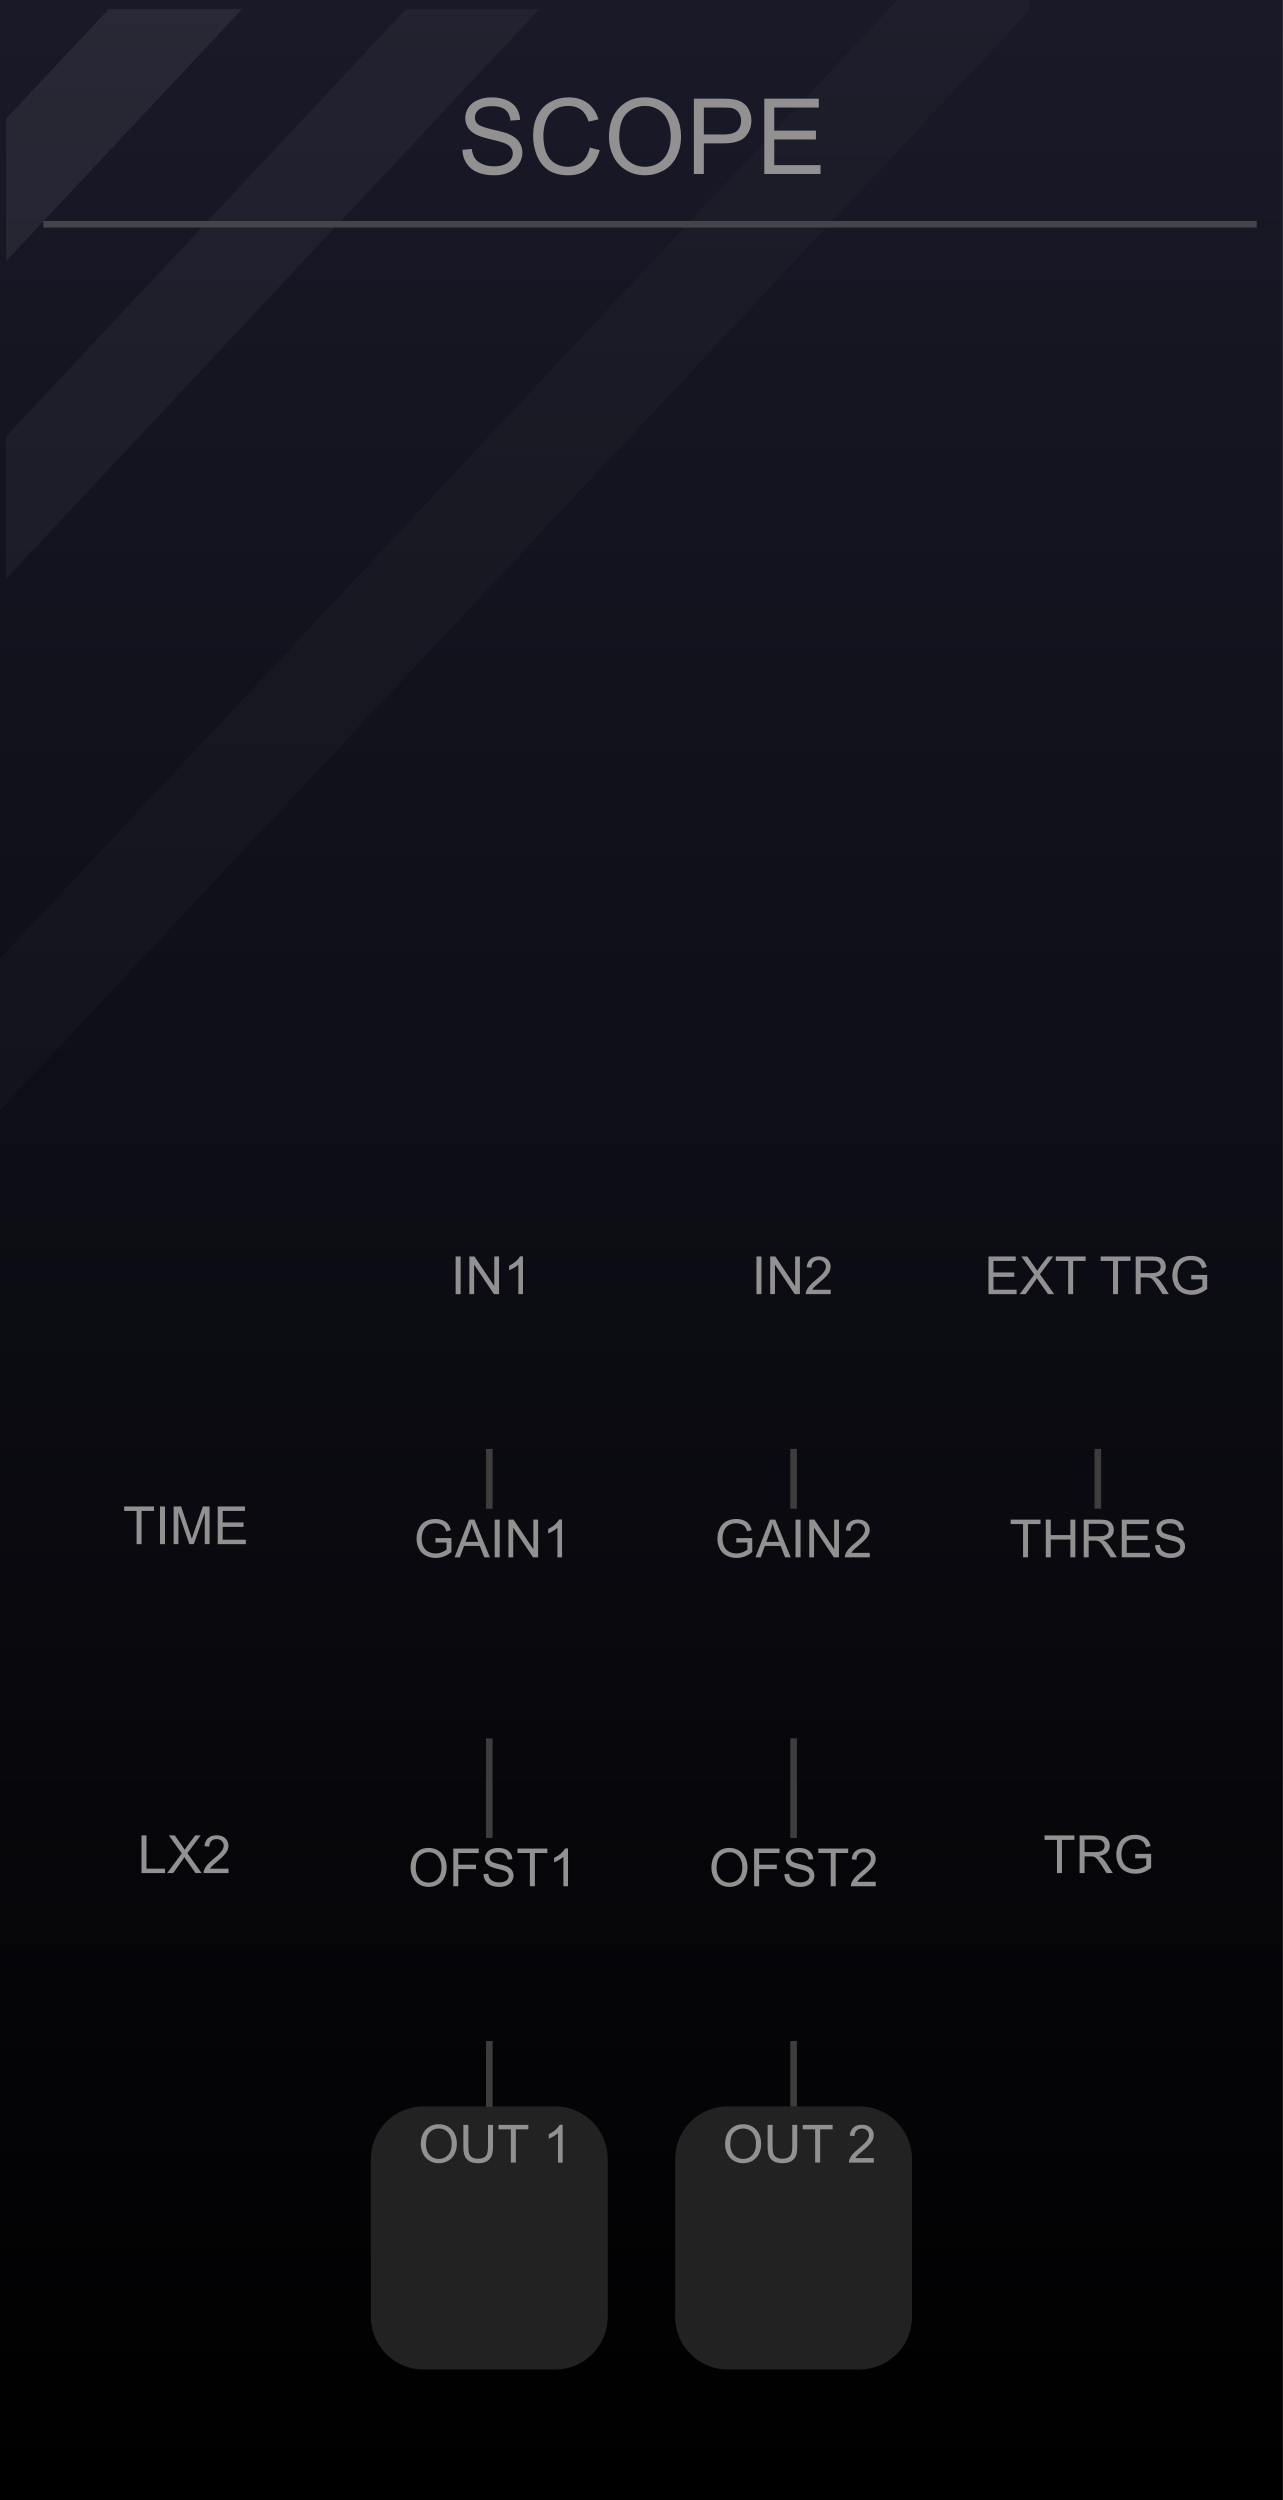
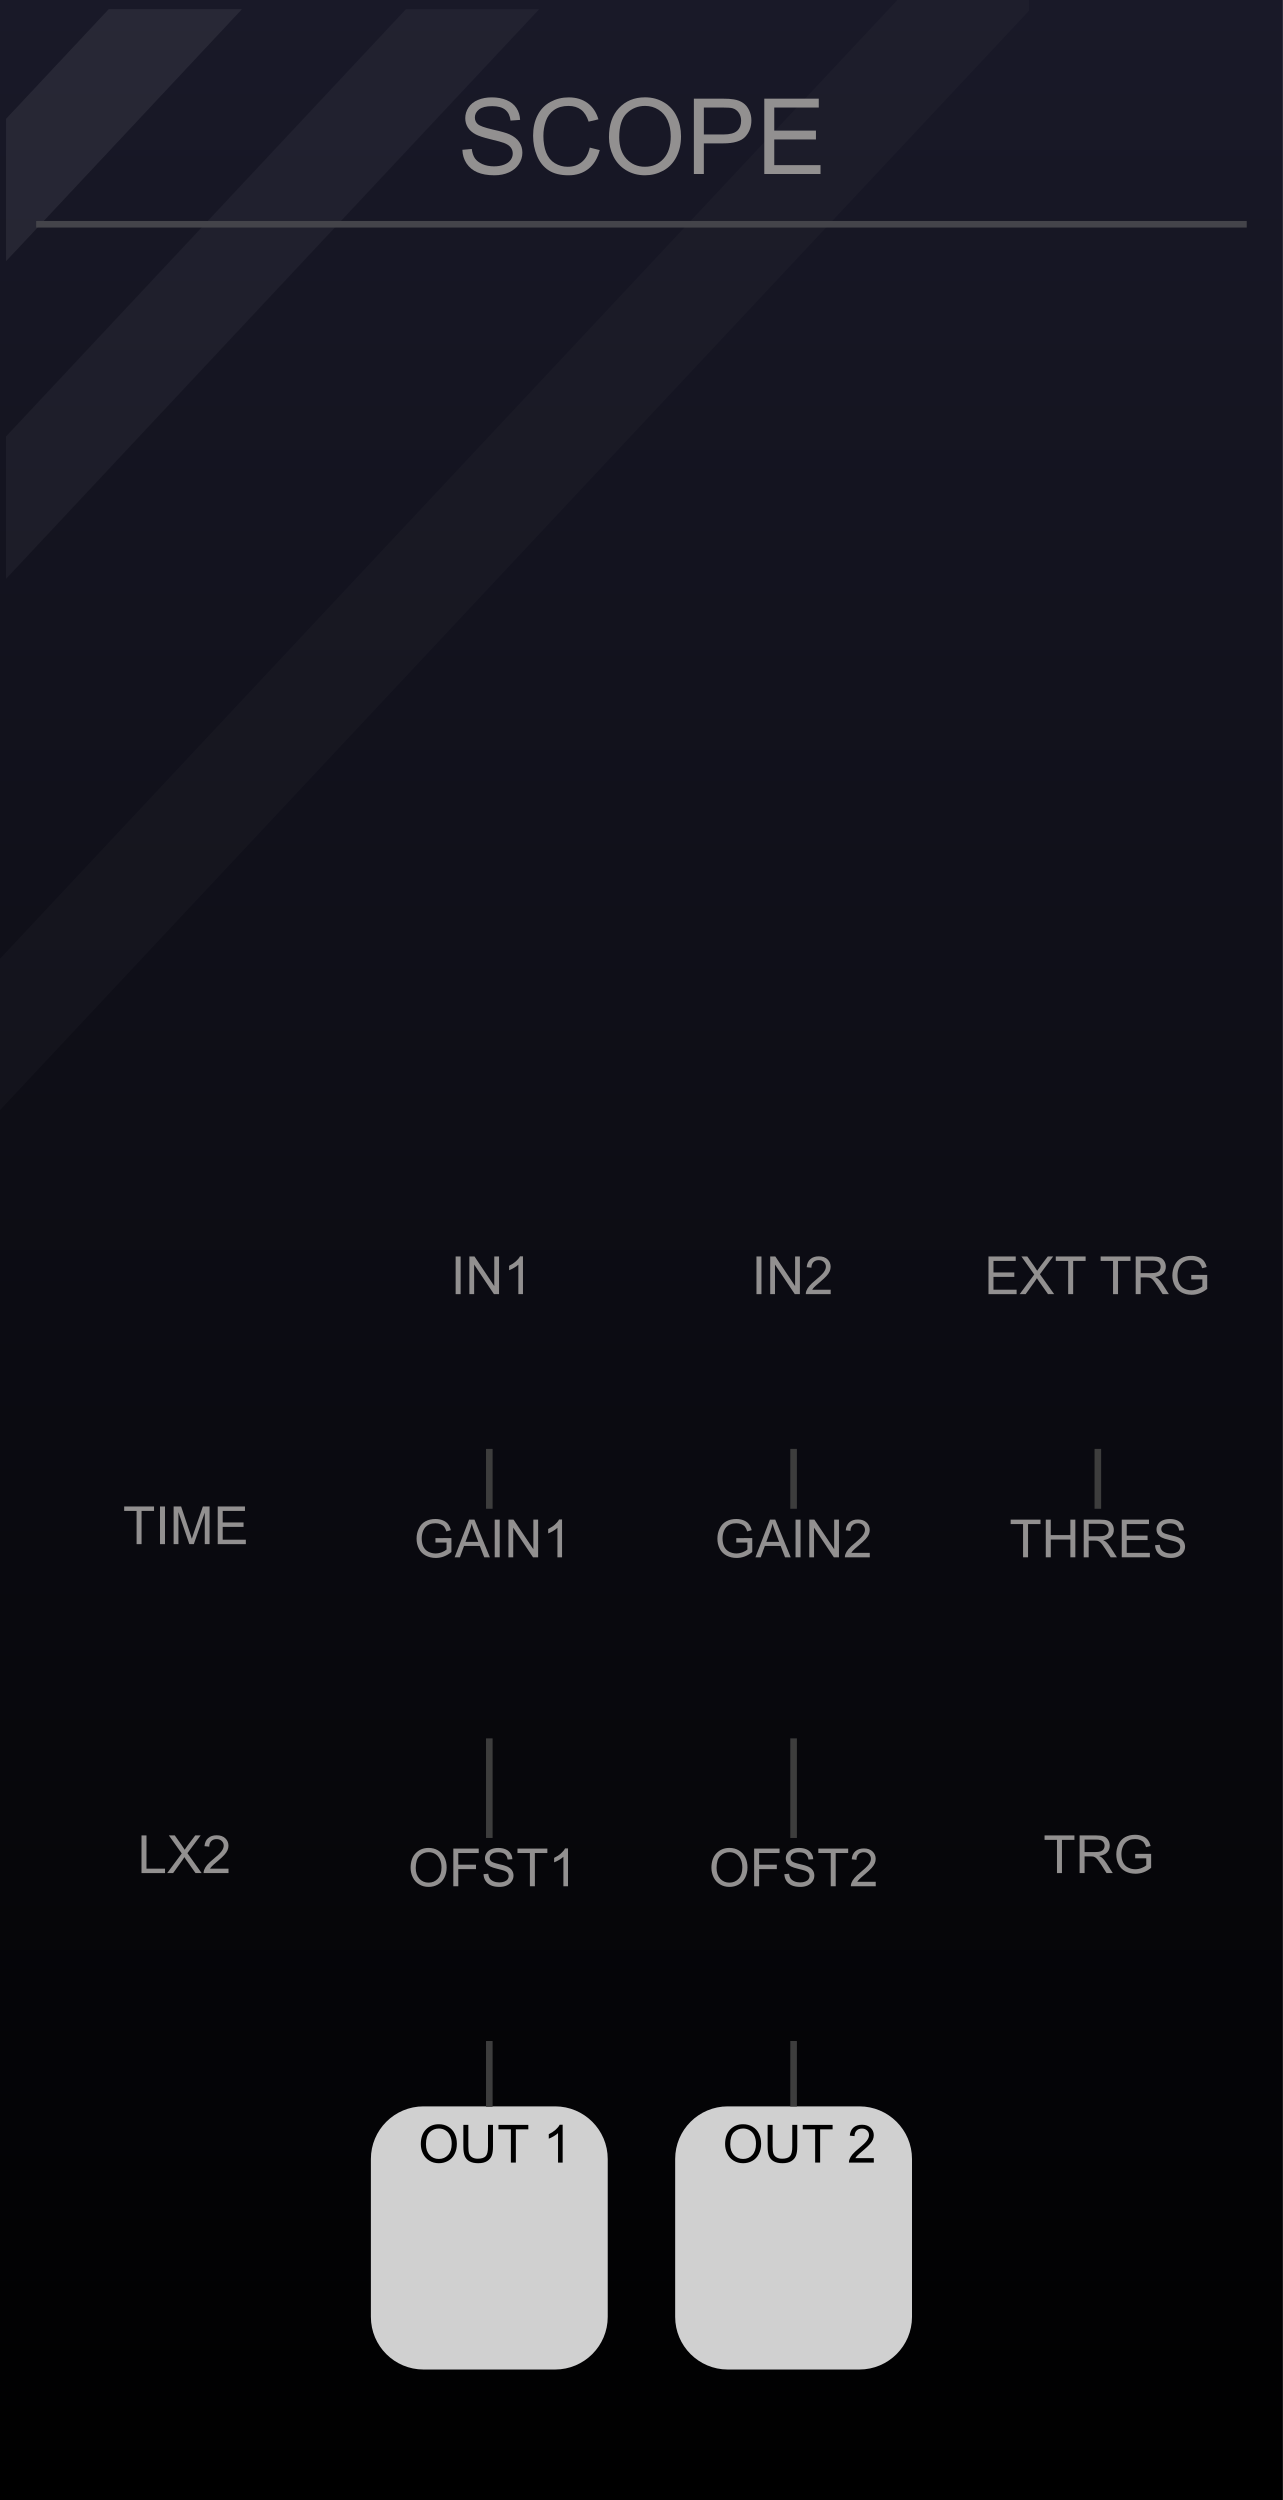
<svg xmlns="http://www.w3.org/2000/svg" xmlns:xlink="http://www.w3.org/1999/xlink" width="195" height="380" viewBox="0 0 195 380" version="1.1" id="svg239">
  <defs id="defs7">
    <linearGradient id="b7084a32-89ea-4051-9fd3-02ae7ae97585" x1="97.5" x2="97.5" y2="380" gradientUnits="userSpaceOnUse">
      <stop offset="0" stop-color="#ebebeb" id="stop2" />
      <stop offset="1" stop-color="#e1e1e1" id="stop4" />
    </linearGradient>
    <linearGradient xlink:href="#linearGradient22215-5" id="linearGradient22217" x1="105" y1="380" x2="105" y2="0" gradientUnits="userSpaceOnUse" />
    <linearGradient id="linearGradient22215-5">
      <stop style="stop-color:#000000;stop-opacity:1" offset="0" id="stop22211" />
      <stop style="stop-color:#191928;stop-opacity:1" offset="1" id="stop22213" />
    </linearGradient>
    <linearGradient xlink:href="#linearGradient22215-5" id="linearGradient33073" gradientUnits="userSpaceOnUse" x1="105" y1="380" x2="105" y2="0" />
    <linearGradient id="SVGID_3_" gradientUnits="userSpaceOnUse" x1="520.135" y1="-5410.4" x2="530.864" y2="-5410.4" gradientTransform="rotate(90,-2442.45,-2960.45)">
      <stop offset="0.011" style="stop-color:#4C4C4C" id="stop45383" />
      <stop offset="0.67" style="stop-color:#3b3b3b;stop-opacity:0" id="stop45385" />
    </linearGradient>
    <linearGradient id="linearGradient46906" gradientUnits="userSpaceOnUse" x1="520.135" y1="-5410.4" x2="530.864" y2="-5410.4" gradientTransform="rotate(90,-2442.45,-2960.45)">
      <stop offset="0.028" style="stop-color:#ff8c8c;stop-opacity:1" id="stop46902" />
      <stop offset="0.825" style="stop-color:#ff1515;stop-opacity:0" id="stop46904" />
    </linearGradient>
    <linearGradient id="SVGID_3_-8" gradientUnits="userSpaceOnUse" x1="520.135" y1="-5410.4" x2="530.864" y2="-5410.4" gradientTransform="rotate(90,-2442.45,-2960.45)">
      <stop offset="0.028" style="stop-color:#ff8c8c;stop-opacity:1" id="stop45383-7" />
      <stop offset="0.67" style="stop-color:#ff1515;stop-opacity:0" id="stop45385-6" />
    </linearGradient>
    <linearGradient id="SVGID_1_" gradientUnits="userSpaceOnUse" x1="519" y1="-5410.4" x2="532" y2="-5410.4" gradientTransform="rotate(90,-2442.45,-2960.45)">
      <stop offset="0.006" style="stop-color:#303030" id="stop45369" />
      <stop offset="1" style="stop-color:#222222" id="stop45371" />
    </linearGradient>
    <linearGradient id="SVGID_2_" gradientUnits="userSpaceOnUse" x1="519.687" y1="-5410.4" x2="531.311" y2="-5410.4" gradientTransform="rotate(90,-2442.45,-2960.45)">
      <stop offset="0.011" style="stop-color:#636363" id="stop45376" />
      <stop offset="1" style="stop-color:#2B2B2B" id="stop45378" />
    </linearGradient>
    <linearGradient id="SVGID_3_-3" gradientUnits="userSpaceOnUse" x1="520.135" y1="-5410.4" x2="530.864" y2="-5410.4" gradientTransform="rotate(90,-2442.45,-2960.45)">
      <stop offset="0.011" style="stop-color:#4C4C4C" id="stop45383-1" />
      <stop offset="1" style="stop-color:#3B3B3B" id="stop45385-69" />
    </linearGradient>
  </defs>
  <g id="b3947816-d40f-41db-852f-d14f402c3ab2" data-name="FND BG" style="fill:url(#linearGradient22217);fill-opacity:1" transform="scale(1.857143,1)">
    <rect width="105" height="380" id="rect9-9" style="fill:url(#linearGradient33073);fill-opacity:1" x="0" y="0" />
  </g>
  <rect style="opacity:0.02;fill:#ffffff;stroke-width:0.638" id="rect18523" width="228.881" height="23.001" x="2.8938084e-07" y="145.736" transform="matrix(0.6833506,-0.7300904,0,1,0,0)" />
  <path id="rect18523-8" style="opacity:0.04;fill:#ffffff;stroke-width:0.528" d="M 61.704,1.401 0.917,66.346 V 87.979 L 81.952,1.401 Z" />
  <path id="rect18523-8-8" style="opacity:0.07;fill:#ffffff;stroke-width:0.528" d="M 16.521,1.401 0.917,18.073 V 39.705 L 36.769,1.401 Z" />
  <g id="b1950596-670b-4466-898f-d443ae332145" data-name="components" style="display:none">
    <circle id="b021da4b-0fe8-4f1e-b32d-9e773df7a5e4" data-name="1x2#LEDButton" cx="25.521" cy="238" r="5" style="fill:#ff0000" />
    <circle id="f46b8a42-c463-489b-805b-fbe2a1576bce" data-name="Trig#LEDButton" cx="169.479" cy="237.76" r="5" style="fill:#ff0000" />
    <circle id="b6107851-233c-454f-b435-4825b228afd5" data-name="In1#PJ301MPort" cx="25.521" cy="334" r="5" style="fill:#00ff00" />
    <circle id="e1c8f715-a579-4785-b3bc-4ce088c7be9e" data-name="Trig#PJ301MPort" cx="169.479" cy="334" r="5" style="fill:#00ff00" />
    <circle id="ed578b6f-7e3c-4b50-85b1-604681a2f39e" data-name="Out2#PJ301MPort" cx="133.501" cy="334" r="5" style="fill:#0000ff" />
    <circle id="b3b89114-537e-4df6-9608-ee818c8b7742" data-name="In2#PJ301MPort" cx="97.508" cy="334" r="5" style="fill:#00ff00" />
    <circle id="a8fe9c8d-13ee-4090-a75f-7c992ddf15f2" data-name="Out1#PJ301MPort" cx="61.514" cy="334" r="5" style="fill:#0000ff" />
    <circle id="bfcd5dca-3188-4901-91c1-93258e888f7e" data-name="Ofst2#RoundBlackKnob" cx="121.496" cy="285.871" r="5" style="fill:#ff0000" />
    <circle id="e88686ae-5b33-4183-b27d-2e9e655e5bc8" data-name="Time#RoundBlackKnob" cx="25.521" cy="285.883" r="5" style="fill:#ff0000" />
    <circle id="b7cebf3e-0520-412a-9c27-5920e30994e0" data-name="Ofst1#RoundBlackKnob" cx="73.516" cy="285.794" r="5" style="fill:#ff0000" />
    <circle id="a60159ac-1f78-454c-bfed-737ee7e4a0fc" data-name="Gain2#RoundBlackKnob" cx="121.496" cy="237.846" r="5" style="fill:#ff0000" />
    <circle id="a66a76d3-ef14-4827-8a1d-ad97abf66302" data-name="Gain1#RoundBlackKnob" cx="73.516" cy="237.846" r="5" style="fill:#ff0000" />
    <circle id="ac97f6fd-53ce-44fc-93d6-5d500818a3cb" data-name="Thers#RoundBlackKnob" cx="169.479" cy="285.871" r="5" style="fill:#ff0000" />
    <rect id="f07b4a9d-18ee-4999-88d5-97c10d878f46" data-name="Screen" x="3.9999999e-005" y="38.5" width="195" height="165" style="fill:#ffff00" />
  </g>
-   <rect style="fill:#44444a;fill-opacity:1;stroke-width:0.096" id="rect8523-8-1-4" width="184.424" height="1" x="6.593" y="33.588" />
+   <rect style="fill:#44444a;fill-opacity:1;stroke-width:0.096" id="rect8523-8-1-4" width="184" height="1" x="5.5" y="33.588" />
  <g aria-label="SCOPE" id="text14110-1-2-3" style="font-size:16px;line-height:1.25;fill:#929090">
    <path d="m 70.281,22.769 1.43,-0.125 q 0.102,0.859 0.469,1.414 0.375,0.547 1.156,0.891 0.781,0.336 1.758,0.336 0.867,0 1.531,-0.258 0.664,-0.258 0.984,-0.703 0.328,-0.453 0.328,-0.984 0,-0.539 -0.312,-0.938 -0.312,-0.406 -1.031,-0.68 -0.461,-0.18 -2.039,-0.555 -1.578,-0.383 -2.211,-0.719 -0.82,-0.43 -1.227,-1.062 -0.398,-0.641 -0.398,-1.43 0,-0.867 0.492,-1.617 0.492,-0.758 1.438,-1.148 0.945,-0.391 2.102,-0.391 1.273,0 2.242,0.414 0.977,0.406 1.5,1.203 0.523,0.797 0.562,1.805 l -1.453,0.109 q -0.117,-1.086 -0.797,-1.641 -0.672,-0.555 -1.992,-0.555 -1.375,0 -2.008,0.508 -0.625,0.5 -0.625,1.211 0,0.617 0.445,1.016 0.438,0.398 2.281,0.82 1.852,0.414 2.539,0.727 1,0.461 1.477,1.172 0.477,0.703 0.477,1.625 0,0.914 -0.523,1.727 -0.523,0.805 -1.508,1.258 -0.977,0.445 -2.203,0.445 -1.555,0 -2.609,-0.453 -1.047,-0.453 -1.648,-1.359 -0.594,-0.914 -0.625,-2.062 z" style="font-family:Arial;-inkscape-font-specification:Arial" id="path59104" />
    <path d="m 89.641,22.433 1.516,0.383 q -0.477,1.867 -1.719,2.852 -1.234,0.977 -3.023,0.977 -1.852,0 -3.016,-0.75 -1.156,-0.758 -1.766,-2.188 -0.602,-1.43 -0.602,-3.07 0,-1.789 0.68,-3.117 0.688,-1.336 1.945,-2.023 1.266,-0.695 2.781,-0.695 1.719,0 2.891,0.875 1.172,0.875 1.633,2.461 l -1.492,0.352 q -0.398,-1.25 -1.156,-1.82 -0.758,-0.57 -1.906,-0.57 -1.32,0 -2.211,0.633 -0.883,0.633 -1.242,1.703 -0.359,1.062 -0.359,2.195 0,1.461 0.422,2.555 0.43,1.086 1.328,1.625 0.898,0.539 1.945,0.539 1.273,0 2.156,-0.734 0.883,-0.734 1.195,-2.18 z" style="font-family:Arial;-inkscape-font-specification:Arial" id="path59106" />
    <path d="m 92.562,20.871 q 0,-2.852 1.531,-4.461 1.531,-1.617 3.953,-1.617 1.586,0 2.859,0.758 1.273,0.758 1.938,2.117 0.672,1.352 0.672,3.07 0,1.742 -0.703,3.117 -0.703,1.375 -1.992,2.086 -1.289,0.703 -2.781,0.703 -1.617,0 -2.891,-0.781 Q 93.875,25.082 93.219,23.73 92.562,22.379 92.562,20.871 Z m 1.562,0.023 q 0,2.07 1.109,3.266 1.117,1.188 2.797,1.188 1.711,0 2.812,-1.203 1.109,-1.203 1.109,-3.414 0,-1.398 -0.477,-2.438 -0.469,-1.047 -1.383,-1.617 -0.906,-0.578 -2.039,-0.578 -1.609,0 -2.773,1.109 -1.156,1.102 -1.156,3.688 z" style="font-family:Arial;-inkscape-font-specification:Arial" id="path59108" />
    <path d="M 105.469,26.449 V 14.996 h 4.32 q 1.141,0 1.742,0.109 0.844,0.141 1.414,0.539 0.57,0.391 0.914,1.102 0.352,0.711 0.352,1.562 0,1.461 -0.93,2.477 -0.93,1.008 -3.359,1.008 h -2.938 v 4.656 z m 1.516,-6.008 h 2.961 q 1.469,0 2.086,-0.547 0.617,-0.547 0.617,-1.539 0,-0.719 -0.367,-1.227 -0.359,-0.516 -0.953,-0.68 -0.383,-0.102 -1.414,-0.102 h -2.93 z" style="font-family:Arial;-inkscape-font-specification:Arial" id="path59110" />
    <path d="M 116.172,26.449 V 14.996 h 8.281 v 1.352 h -6.766 v 3.508 h 6.336 v 1.344 h -6.336 v 3.898 h 7.031 v 1.352 z" style="font-family:Arial;-inkscape-font-specification:Arial" id="path59112" />
  </g>
  <g id="g997" transform="translate(-23.125)">
    <g transform="translate(26.50781)" id="g969">
-       <rect style="fill:#232223;fill-opacity:1" id="rect25890-0-8-4" width="36" height="40" x="52.992" y="320.168" rx="8" />
-       <g aria-label="OUT 1" id="text14110-5-6-8-4-3" style="font-size:8px;line-height:1.25;fill:#929090">
-         <path d="m 60.582,325.922 q 0,-1.426 0.766,-2.23 0.766,-0.809 1.977,-0.809 0.793,0 1.43,0.379 0.637,0.379 0.969,1.059 0.336,0.676 0.336,1.535 0,0.871 -0.352,1.559 -0.352,0.688 -0.996,1.043 -0.645,0.352 -1.391,0.352 -0.809,0 -1.445,-0.391 -0.637,-0.391 -0.965,-1.066 -0.328,-0.676 -0.328,-1.43 z m 0.781,0.012 q 0,1.035 0.555,1.633 0.559,0.594 1.398,0.594 0.855,0 1.406,-0.602 0.555,-0.602 0.555,-1.707 0,-0.699 -0.238,-1.219 -0.234,-0.523 -0.691,-0.809 -0.453,-0.289 -1.02,-0.289 -0.805,0 -1.387,0.555 -0.578,0.551 -0.578,1.844 z" style="font-family:Arial;-inkscape-font-specification:Arial" id="path59220" />
-         <path d="m 70.793,322.984 h 0.758 v 3.309 q 0,0.863 -0.195,1.371 -0.195,0.508 -0.707,0.828 -0.508,0.316 -1.336,0.316 -0.805,0 -1.316,-0.277 -0.512,-0.277 -0.73,-0.801 -0.219,-0.527 -0.219,-1.438 v -3.309 h 0.758 v 3.305 q 0,0.746 0.137,1.102 0.141,0.352 0.477,0.543 0.34,0.191 0.828,0.191 0.836,0 1.191,-0.379 0.355,-0.379 0.355,-1.457 z" style="font-family:Arial;-inkscape-font-specification:Arial" id="path59222" />
-         <path d="M 74.27,328.711 V 323.66 h -1.887 v -0.676 h 4.539 V 323.66 h -1.895 v 5.051 z" style="font-family:Arial;-inkscape-font-specification:Arial" id="path59224" />
-         <path d="m 82.141,328.711 h -0.703 v -4.48 q -0.254,0.242 -0.668,0.484 -0.41,0.242 -0.738,0.363 v -0.68 q 0.59,-0.277 1.031,-0.672 0.441,-0.395 0.625,-0.766 h 0.453 z" style="font-family:Arial;-inkscape-font-specification:Arial" id="path59226" />
+       <rect style="fill:#d0d0d0;fill-opacity:1" id="rect25890-0-8-4" width="36" height="40" x="52.992" y="320.168" rx="8" />
+       <g aria-label="OUT 1" id="text14110-5-6-8-4-3" style="font-size:8px;line-height:1.25;fill:#000000;fill-opacity:1">
+         <path d="m 60.582,325.922 q 0,-1.426 0.766,-2.23 0.766,-0.809 1.977,-0.809 0.793,0 1.43,0.379 0.637,0.379 0.969,1.059 0.336,0.676 0.336,1.535 0,0.871 -0.352,1.559 -0.352,0.688 -0.996,1.043 -0.645,0.352 -1.391,0.352 -0.809,0 -1.445,-0.391 -0.637,-0.391 -0.965,-1.066 -0.328,-0.676 -0.328,-1.43 z m 0.781,0.012 q 0,1.035 0.555,1.633 0.559,0.594 1.398,0.594 0.855,0 1.406,-0.602 0.555,-0.602 0.555,-1.707 0,-0.699 -0.238,-1.219 -0.234,-0.523 -0.691,-0.809 -0.453,-0.289 -1.02,-0.289 -0.805,0 -1.387,0.555 -0.578,0.551 -0.578,1.844 z" style="font-family:Arial;-inkscape-font-specification:Arial;fill:#000000;fill-opacity:1" id="path59220" />
+         <path d="m 70.793,322.984 h 0.758 v 3.309 q 0,0.863 -0.195,1.371 -0.195,0.508 -0.707,0.828 -0.508,0.316 -1.336,0.316 -0.805,0 -1.316,-0.277 -0.512,-0.277 -0.73,-0.801 -0.219,-0.527 -0.219,-1.438 v -3.309 h 0.758 v 3.305 q 0,0.746 0.137,1.102 0.141,0.352 0.477,0.543 0.34,0.191 0.828,0.191 0.836,0 1.191,-0.379 0.355,-0.379 0.355,-1.457 z" style="font-family:Arial;-inkscape-font-specification:Arial;fill:#000000;fill-opacity:1" id="path59222" />
+         <path d="M 74.27,328.711 V 323.66 h -1.887 v -0.676 h 4.539 V 323.66 h -1.895 v 5.051 z" style="font-family:Arial;-inkscape-font-specification:Arial;fill:#000000;fill-opacity:1" id="path59224" />
+         <path d="m 82.141,328.711 h -0.703 v -4.48 q -0.254,0.242 -0.668,0.484 -0.41,0.242 -0.738,0.363 v -0.68 q 0.59,-0.277 1.031,-0.672 0.441,-0.395 0.625,-0.766 h 0.453 z" style="font-family:Arial;-inkscape-font-specification:Arial;fill:#000000;fill-opacity:1" id="path59226" />
      </g>
    </g>
    <g transform="translate(26.50781)" style="font-size:8px;line-height:1.25;fill:#929090" id="text14110-5-6-8-3-5" aria-label="IN1">
      <path id="path59135" style="font-family:Arial;-inkscape-font-specification:Arial" d="m 65.875,196.711 v -5.727 h 0.758 v 5.727 z" />
      <path id="path59137" style="font-family:Arial;-inkscape-font-specification:Arial" d="m 67.961,196.711 v -5.727 h 0.777 l 3.008,4.496 v -4.496 h 0.727 v 5.727 h -0.777 l -3.008,-4.5 v 4.5 z" />
      <path id="path59139" style="font-family:Arial;-inkscape-font-specification:Arial" d="M 76.109,196.711 H 75.406 v -4.48 q -0.254,0.242 -0.668,0.484 Q 74.328,192.957 74,193.078 v -0.68 q 0.59,-0.277 1.031,-0.672 0.441,-0.395 0.625,-0.766 h 0.453 z" />
    </g>
    <g transform="translate(26.50781)" style="font-size:8px;line-height:1.25;fill:#929090" id="text14110-5-6-8-3-5-7" aria-label="GAIN1">
      <path id="path59151" style="font-family:Arial;-inkscape-font-specification:Arial" d="m 62.807,234.465 v -0.672 l 2.426,-0.004 v 2.125 q -0.559,0.445 -1.152,0.672 -0.594,0.223 -1.219,0.223 -0.844,0 -1.535,-0.359 -0.688,-0.363 -1.039,-1.047 -0.352,-0.684 -0.352,-1.527 0,-0.836 0.348,-1.559 0.352,-0.727 1.008,-1.078 0.656,-0.352 1.512,-0.352 0.621,0 1.121,0.203 0.504,0.199 0.789,0.559 0.285,0.359 0.434,0.938 l -0.684,0.188 q -0.129,-0.438 -0.32,-0.688 -0.191,-0.25 -0.547,-0.398 -0.355,-0.152 -0.789,-0.152 -0.52,0 -0.898,0.16 -0.379,0.156 -0.613,0.414 -0.23,0.258 -0.359,0.566 -0.219,0.531 -0.219,1.152 0,0.766 0.262,1.281 0.266,0.516 0.77,0.766 0.504,0.25 1.07,0.25 0.492,0 0.961,-0.188 0.469,-0.191 0.711,-0.406 v -1.066 z" />
      <path id="path59153" style="font-family:Arial;-inkscape-font-specification:Arial" d="m 65.721,236.711 2.199,-5.727 h 0.816 l 2.344,5.727 h -0.863 l -0.668,-1.734 h -2.395 l -0.629,1.734 z m 1.652,-2.352 h 1.941 l -0.598,-1.586 q -0.273,-0.723 -0.406,-1.188 -0.109,0.551 -0.309,1.094 z" />
      <path id="path59155" style="font-family:Arial;-inkscape-font-specification:Arial" d="m 71.814,236.711 v -5.727 h 0.758 v 5.727 z" />
      <path id="path59157" style="font-family:Arial;-inkscape-font-specification:Arial" d="m 73.9,236.711 v -5.727 h 0.777 l 3.008,4.496 v -4.496 h 0.727 v 5.727 h -0.777 l -3.008,-4.5 v 4.5 z" />
      <path id="path59159" style="font-family:Arial;-inkscape-font-specification:Arial" d="m 82.049,236.711 h -0.703 v -4.48 q -0.254,0.242 -0.668,0.484 -0.41,0.242 -0.738,0.363 v -0.68 q 0.59,-0.277 1.031,-0.672 0.441,-0.395 0.625,-0.766 h 0.453 z" />
    </g>
    <g transform="translate(26.50781)" style="font-size:8px;line-height:1.25;fill:#929090" id="text14110-5-6-8-3-5-7-3" aria-label="OFST1">
      <path id="path59202" style="font-family:Arial;-inkscape-font-specification:Arial" d="m 59.029,283.922 q 0,-1.426 0.766,-2.23 0.766,-0.809 1.977,-0.809 0.793,0 1.43,0.379 0.637,0.379 0.969,1.059 0.336,0.676 0.336,1.535 0,0.871 -0.352,1.559 -0.352,0.688 -0.996,1.043 -0.645,0.352 -1.391,0.352 -0.809,0 -1.445,-0.391 -0.637,-0.391 -0.965,-1.066 -0.328,-0.676 -0.328,-1.43 z m 0.781,0.012 q 0,1.035 0.555,1.633 0.559,0.594 1.398,0.594 0.855,0 1.406,-0.602 0.555,-0.602 0.555,-1.707 0,-0.699 -0.238,-1.219 -0.234,-0.523 -0.691,-0.809 -0.453,-0.289 -1.02,-0.289 -0.805,0 -1.387,0.555 -0.578,0.551 -0.578,1.844 z" />
      <path id="path59204" style="font-family:Arial;-inkscape-font-specification:Arial" d="m 65.521,286.711 v -5.727 h 3.863 V 281.66 h -3.105 v 1.773 h 2.688 v 0.676 h -2.688 v 2.602 z" />
      <path id="path59206" style="font-family:Arial;-inkscape-font-specification:Arial" d="m 70.111,284.871 0.715,-0.062 q 0.051,0.43 0.234,0.707 0.188,0.273 0.578,0.445 0.391,0.168 0.879,0.168 0.434,0 0.766,-0.129 0.332,-0.129 0.492,-0.352 0.164,-0.227 0.164,-0.492 0,-0.27 -0.156,-0.469 -0.156,-0.203 -0.516,-0.34 -0.23,-0.09 -1.02,-0.277 -0.789,-0.191 -1.105,-0.359 -0.41,-0.215 -0.613,-0.531 -0.199,-0.32 -0.199,-0.715 0,-0.434 0.246,-0.809 0.246,-0.379 0.719,-0.574 0.473,-0.195 1.051,-0.195 0.637,0 1.121,0.207 0.488,0.203 0.75,0.602 0.262,0.398 0.281,0.902 l -0.727,0.055 q -0.059,-0.543 -0.398,-0.82 -0.336,-0.277 -0.996,-0.277 -0.688,0 -1.004,0.254 -0.312,0.25 -0.312,0.605 0,0.309 0.223,0.508 0.219,0.199 1.141,0.41 0.926,0.207 1.27,0.363 0.5,0.23 0.738,0.586 0.238,0.352 0.238,0.812 0,0.457 -0.262,0.863 -0.262,0.402 -0.754,0.629 -0.488,0.223 -1.102,0.223 -0.777,0 -1.305,-0.227 -0.523,-0.227 -0.824,-0.68 -0.297,-0.457 -0.312,-1.031 z" />
      <path id="path59208" style="font-family:Arial;-inkscape-font-specification:Arial" d="M 77.162,286.711 V 281.66 h -1.887 v -0.676 h 4.539 V 281.66 h -1.895 v 5.051 z" />
      <path id="path59210" style="font-family:Arial;-inkscape-font-specification:Arial" d="m 82.955,286.711 h -0.703 v -4.48 q -0.254,0.242 -0.668,0.484 -0.41,0.242 -0.738,0.363 v -0.68 q 0.59,-0.277 1.031,-0.672 0.441,-0.395 0.625,-0.766 h 0.453 z" />
    </g>
    <rect transform="rotate(-90)" y="97" x="-229.333" height="1" width="9.099" id="rect58277-7-9" style="fill:#3d3d3d;fill-opacity:1;fill-rule:nonzero;stroke:none;stroke-width:0.371;stroke-opacity:1" />
    <rect transform="rotate(-90)" y="97" x="-279.371" height="1" width="15.137" id="rect58277-7-9-7" style="fill:#3d3d3d;fill-opacity:1;fill-rule:nonzero;stroke:none;stroke-width:0.479;stroke-opacity:1" />
    <rect transform="rotate(-90)" y="97" x="-320.239" height="1" width="10.005" id="rect58277-7-9-7-9" style="fill:#3d3d3d;fill-opacity:1;fill-rule:nonzero;stroke:none;stroke-width:0.389;stroke-opacity:1" />
  </g>
  <g id="g1033" transform="translate(23.125)">
    <g transform="translate(-21.49219)" id="g1005">
-       <rect style="fill:#232223;fill-opacity:1" id="rect25890-0-8-4-8" width="36" height="40" x="100.992" y="320.168" rx="8" />
-       <g aria-label="OUT 2" id="text14110-5-6-8-4-3-0" style="font-size:8px;line-height:1.25;fill:#929090">
-         <path d="m 108.582,325.922 q 0,-1.426 0.766,-2.23 0.766,-0.809 1.977,-0.809 0.793,0 1.43,0.379 0.637,0.379 0.969,1.059 0.336,0.676 0.336,1.535 0,0.871 -0.352,1.559 -0.352,0.688 -0.996,1.043 -0.645,0.352 -1.391,0.352 -0.809,0 -1.445,-0.391 -0.637,-0.391 -0.965,-1.066 -0.328,-0.676 -0.328,-1.43 z m 0.781,0.012 q 0,1.035 0.555,1.633 0.559,0.594 1.398,0.594 0.855,0 1.406,-0.602 0.555,-0.602 0.555,-1.707 0,-0.699 -0.238,-1.219 -0.234,-0.523 -0.691,-0.809 -0.453,-0.289 -1.02,-0.289 -0.805,0 -1.387,0.555 -0.578,0.551 -0.578,1.844 z" style="font-family:Arial;-inkscape-font-specification:Arial" id="path59229" />
-         <path d="m 118.793,322.984 h 0.758 v 3.309 q 0,0.863 -0.195,1.371 -0.195,0.508 -0.707,0.828 -0.508,0.316 -1.336,0.316 -0.805,0 -1.316,-0.277 -0.512,-0.277 -0.73,-0.801 -0.219,-0.527 -0.219,-1.438 v -3.309 h 0.758 v 3.305 q 0,0.746 0.137,1.102 0.141,0.352 0.477,0.543 0.34,0.191 0.828,0.191 0.836,0 1.191,-0.379 0.355,-0.379 0.355,-1.457 z" style="font-family:Arial;-inkscape-font-specification:Arial" id="path59231" />
-         <path d="M 122.27,328.711 V 323.66 h -1.887 v -0.676 h 4.539 V 323.66 h -1.895 v 5.051 z" style="font-family:Arial;-inkscape-font-specification:Arial" id="path59233" />
-         <path d="m 131.188,328.035 v 0.676 h -3.785 q -0.008,-0.254 0.082,-0.488 0.145,-0.387 0.461,-0.762 0.32,-0.375 0.922,-0.867 0.934,-0.766 1.262,-1.211 0.328,-0.449 0.328,-0.848 0,-0.418 -0.301,-0.703 -0.297,-0.289 -0.777,-0.289 -0.508,0 -0.812,0.305 -0.305,0.305 -0.309,0.844 l -0.723,-0.074 q 0.074,-0.809 0.559,-1.23 0.484,-0.426 1.301,-0.426 0.824,0 1.305,0.457 0.48,0.457 0.48,1.133 0,0.344 -0.141,0.676 -0.141,0.332 -0.469,0.699 -0.324,0.367 -1.082,1.008 -0.633,0.531 -0.812,0.723 -0.18,0.188 -0.297,0.379 z" style="font-family:Arial;-inkscape-font-specification:Arial" id="path59235" />
+       <rect style="fill:#d0d0d0;fill-opacity:1" id="rect25890-0-8-4-8" width="36" height="40" x="100.992" y="320.168" rx="8" />
+       <g aria-label="OUT 2" id="text14110-5-6-8-4-3-0" style="font-size:8px;line-height:1.25;fill:#000000;fill-opacity:1">
+         <path d="m 108.582,325.922 q 0,-1.426 0.766,-2.23 0.766,-0.809 1.977,-0.809 0.793,0 1.43,0.379 0.637,0.379 0.969,1.059 0.336,0.676 0.336,1.535 0,0.871 -0.352,1.559 -0.352,0.688 -0.996,1.043 -0.645,0.352 -1.391,0.352 -0.809,0 -1.445,-0.391 -0.637,-0.391 -0.965,-1.066 -0.328,-0.676 -0.328,-1.43 z m 0.781,0.012 q 0,1.035 0.555,1.633 0.559,0.594 1.398,0.594 0.855,0 1.406,-0.602 0.555,-0.602 0.555,-1.707 0,-0.699 -0.238,-1.219 -0.234,-0.523 -0.691,-0.809 -0.453,-0.289 -1.02,-0.289 -0.805,0 -1.387,0.555 -0.578,0.551 -0.578,1.844 z" style="font-family:Arial;-inkscape-font-specification:Arial;fill:#000000;fill-opacity:1" id="path59229" />
+         <path d="m 118.793,322.984 h 0.758 v 3.309 q 0,0.863 -0.195,1.371 -0.195,0.508 -0.707,0.828 -0.508,0.316 -1.336,0.316 -0.805,0 -1.316,-0.277 -0.512,-0.277 -0.73,-0.801 -0.219,-0.527 -0.219,-1.438 v -3.309 h 0.758 v 3.305 q 0,0.746 0.137,1.102 0.141,0.352 0.477,0.543 0.34,0.191 0.828,0.191 0.836,0 1.191,-0.379 0.355,-0.379 0.355,-1.457 z" style="font-family:Arial;-inkscape-font-specification:Arial;fill:#000000;fill-opacity:1" id="path59231" />
+         <path d="M 122.27,328.711 V 323.66 h -1.887 v -0.676 h 4.539 V 323.66 h -1.895 v 5.051 z" style="font-family:Arial;-inkscape-font-specification:Arial;fill:#000000;fill-opacity:1" id="path59233" />
+         <path d="m 131.188,328.035 v 0.676 h -3.785 q -0.008,-0.254 0.082,-0.488 0.145,-0.387 0.461,-0.762 0.32,-0.375 0.922,-0.867 0.934,-0.766 1.262,-1.211 0.328,-0.449 0.328,-0.848 0,-0.418 -0.301,-0.703 -0.297,-0.289 -0.777,-0.289 -0.508,0 -0.812,0.305 -0.305,0.305 -0.309,0.844 l -0.723,-0.074 q 0.074,-0.809 0.559,-1.23 0.484,-0.426 1.301,-0.426 0.824,0 1.305,0.457 0.48,0.457 0.48,1.133 0,0.344 -0.141,0.676 -0.141,0.332 -0.469,0.699 -0.324,0.367 -1.082,1.008 -0.633,0.531 -0.812,0.723 -0.18,0.188 -0.297,0.379 z" style="font-family:Arial;-inkscape-font-specification:Arial;fill:#000000;fill-opacity:1" id="path59235" />
      </g>
    </g>
    <g transform="translate(-22.01562)" style="font-size:8px;line-height:1.25;fill:#929090" id="text14110-5-6-8-3-5-8" aria-label="IN2">
      <path id="path59128" style="font-family:Arial;-inkscape-font-specification:Arial" d="m 113.875,196.711 v -5.727 h 0.758 v 5.727 z" />
      <path id="path59130" style="font-family:Arial;-inkscape-font-specification:Arial" d="m 115.961,196.711 v -5.727 h 0.777 l 3.008,4.496 v -4.496 h 0.727 v 5.727 h -0.777 l -3.008,-4.5 v 4.5 z" />
      <path id="path59132" style="font-family:Arial;-inkscape-font-specification:Arial" d="m 125.156,196.035 v 0.676 h -3.785 q -0.008,-0.254 0.082,-0.488 0.145,-0.387 0.461,-0.762 0.32,-0.375 0.922,-0.867 0.934,-0.766 1.262,-1.211 0.328,-0.449 0.328,-0.848 0,-0.418 -0.301,-0.703 -0.297,-0.289 -0.777,-0.289 -0.508,0 -0.812,0.305 -0.305,0.305 -0.309,0.844 l -0.723,-0.074 q 0.074,-0.809 0.559,-1.23 0.484,-0.426 1.301,-0.426 0.824,0 1.305,0.457 0.48,0.457 0.48,1.133 0,0.344 -0.141,0.676 -0.141,0.332 -0.469,0.699 -0.324,0.367 -1.082,1.008 -0.633,0.531 -0.812,0.723 -0.18,0.188 -0.297,0.379 z" />
    </g>
    <g transform="translate(-22.01563)" style="font-size:8px;line-height:1.25;fill:#929090" id="text14110-5-6-8-3-5-7-0" aria-label="GAIN2">
      <path id="path59162" style="font-family:Arial;-inkscape-font-specification:Arial" d="m 110.807,234.465 v -0.672 l 2.426,-0.004 v 2.125 q -0.559,0.445 -1.152,0.672 -0.594,0.223 -1.219,0.223 -0.844,0 -1.535,-0.359 -0.688,-0.363 -1.039,-1.047 -0.352,-0.684 -0.352,-1.527 0,-0.836 0.348,-1.559 0.352,-0.727 1.008,-1.078 0.656,-0.352 1.512,-0.352 0.621,0 1.121,0.203 0.504,0.199 0.789,0.559 0.285,0.359 0.434,0.938 l -0.684,0.188 q -0.129,-0.438 -0.32,-0.688 -0.191,-0.25 -0.547,-0.398 -0.355,-0.152 -0.789,-0.152 -0.52,0 -0.898,0.16 -0.379,0.156 -0.613,0.414 -0.23,0.258 -0.359,0.566 -0.219,0.531 -0.219,1.152 0,0.766 0.262,1.281 0.266,0.516 0.77,0.766 0.504,0.25 1.07,0.25 0.492,0 0.961,-0.188 0.469,-0.191 0.711,-0.406 v -1.066 z" />
      <path id="path59164" style="font-family:Arial;-inkscape-font-specification:Arial" d="m 113.721,236.711 2.199,-5.727 h 0.816 l 2.344,5.727 h -0.863 l -0.668,-1.734 h -2.395 l -0.629,1.734 z m 1.652,-2.352 h 1.941 l -0.598,-1.586 q -0.273,-0.723 -0.406,-1.188 -0.109,0.551 -0.309,1.094 z" />
      <path id="path59166" style="font-family:Arial;-inkscape-font-specification:Arial" d="m 119.814,236.711 v -5.727 h 0.758 v 5.727 z" />
      <path id="path59168" style="font-family:Arial;-inkscape-font-specification:Arial" d="m 121.9,236.711 v -5.727 h 0.777 l 3.008,4.496 v -4.496 h 0.727 v 5.727 h -0.777 l -3.008,-4.5 v 4.5 z" />
      <path id="path59170" style="font-family:Arial;-inkscape-font-specification:Arial" d="m 131.096,236.035 v 0.676 h -3.785 q -0.008,-0.254 0.082,-0.488 0.145,-0.387 0.461,-0.762 0.32,-0.375 0.922,-0.867 0.934,-0.766 1.262,-1.211 0.328,-0.449 0.328,-0.848 0,-0.418 -0.301,-0.703 -0.297,-0.289 -0.777,-0.289 -0.508,0 -0.812,0.305 -0.305,0.305 -0.309,0.844 l -0.723,-0.074 q 0.074,-0.809 0.559,-1.23 0.484,-0.426 1.301,-0.426 0.824,0 1.305,0.457 0.48,0.457 0.48,1.133 0,0.344 -0.141,0.676 -0.141,0.332 -0.469,0.699 -0.324,0.367 -1.082,1.008 -0.633,0.531 -0.812,0.723 -0.18,0.188 -0.297,0.379 z" />
    </g>
    <g transform="translate(-22.01562)" style="font-size:8px;line-height:1.25;fill:#929090" id="text14110-5-6-8-3-5-7-3-0" aria-label="OFST2">
      <path id="path59191" style="font-family:Arial;-inkscape-font-specification:Arial" d="m 107.029,283.922 q 0,-1.426 0.766,-2.23 0.766,-0.809 1.977,-0.809 0.793,0 1.43,0.379 0.637,0.379 0.969,1.059 0.336,0.676 0.336,1.535 0,0.871 -0.352,1.559 -0.352,0.688 -0.996,1.043 -0.645,0.352 -1.391,0.352 -0.809,0 -1.445,-0.391 -0.637,-0.391 -0.965,-1.066 -0.328,-0.676 -0.328,-1.43 z m 0.781,0.012 q 0,1.035 0.555,1.633 0.559,0.594 1.398,0.594 0.855,0 1.406,-0.602 0.555,-0.602 0.555,-1.707 0,-0.699 -0.238,-1.219 -0.234,-0.523 -0.691,-0.809 -0.453,-0.289 -1.02,-0.289 -0.805,0 -1.387,0.555 -0.578,0.551 -0.578,1.844 z" />
      <path id="path59193" style="font-family:Arial;-inkscape-font-specification:Arial" d="m 113.521,286.711 v -5.727 h 3.863 V 281.66 h -3.105 v 1.773 h 2.688 v 0.676 h -2.688 v 2.602 z" />
      <path id="path59195" style="font-family:Arial;-inkscape-font-specification:Arial" d="m 118.111,284.871 0.715,-0.062 q 0.051,0.43 0.234,0.707 0.188,0.273 0.578,0.445 0.391,0.168 0.879,0.168 0.434,0 0.766,-0.129 0.332,-0.129 0.492,-0.352 0.164,-0.227 0.164,-0.492 0,-0.27 -0.156,-0.469 -0.156,-0.203 -0.516,-0.34 -0.23,-0.09 -1.02,-0.277 -0.789,-0.191 -1.105,-0.359 -0.41,-0.215 -0.613,-0.531 -0.199,-0.32 -0.199,-0.715 0,-0.434 0.246,-0.809 0.246,-0.379 0.719,-0.574 0.473,-0.195 1.051,-0.195 0.637,0 1.121,0.207 0.488,0.203 0.75,0.602 0.262,0.398 0.281,0.902 l -0.727,0.055 q -0.059,-0.543 -0.398,-0.82 -0.336,-0.277 -0.996,-0.277 -0.688,0 -1.004,0.254 -0.312,0.25 -0.312,0.605 0,0.309 0.223,0.508 0.219,0.199 1.141,0.41 0.926,0.207 1.27,0.363 0.5,0.23 0.738,0.586 0.238,0.352 0.238,0.812 0,0.457 -0.262,0.863 -0.262,0.402 -0.754,0.629 -0.488,0.223 -1.102,0.223 -0.777,0 -1.305,-0.227 -0.523,-0.227 -0.824,-0.68 -0.297,-0.457 -0.312,-1.031 z" />
      <path id="path59197" style="font-family:Arial;-inkscape-font-specification:Arial" d="M 125.162,286.711 V 281.66 h -1.887 v -0.676 h 4.539 V 281.66 h -1.895 v 5.051 z" />
      <path id="path59199" style="font-family:Arial;-inkscape-font-specification:Arial" d="m 132.002,286.035 v 0.676 h -3.785 q -0.008,-0.254 0.082,-0.488 0.145,-0.387 0.461,-0.762 0.32,-0.375 0.922,-0.867 0.934,-0.766 1.262,-1.211 0.328,-0.449 0.328,-0.848 0,-0.418 -0.301,-0.703 -0.297,-0.289 -0.777,-0.289 -0.508,0 -0.812,0.305 -0.305,0.305 -0.309,0.844 l -0.723,-0.074 q 0.074,-0.809 0.559,-1.23 0.484,-0.426 1.301,-0.426 0.824,0 1.305,0.457 0.48,0.457 0.48,1.133 0,0.344 -0.141,0.676 -0.141,0.332 -0.469,0.699 -0.324,0.367 -1.082,1.008 -0.633,0.531 -0.812,0.723 -0.18,0.188 -0.297,0.379 z" />
    </g>
    <rect transform="rotate(-90)" y="97" x="-229.333" height="1" width="9.099" id="rect58277-7-9-6" style="fill:#3d3d3d;fill-opacity:1;fill-rule:nonzero;stroke:none;stroke-width:0.371;stroke-opacity:1" />
    <rect transform="rotate(-90)" y="97" x="-279.371" height="1" width="15.137" id="rect58277-7-9-7-5" style="fill:#3d3d3d;fill-opacity:1;fill-rule:nonzero;stroke:none;stroke-width:0.479;stroke-opacity:1" />
    <rect transform="rotate(-90)" y="97" x="-320.188" height="1" width="9.955" id="rect58277-7-9-7-9-4" style="fill:#3d3d3d;fill-opacity:1;fill-rule:nonzero;stroke:none;stroke-width:0.388;stroke-opacity:1" />
  </g>
  <g id="g1053" transform="translate(69.37305)">
    <g transform="translate(-68.88477)" style="font-size:8px;line-height:1.25;fill:#929090" id="text14110-5-6-8-3-5-8-5" aria-label="EXT TRG">
      <path id="path59115" style="font-family:Arial;-inkscape-font-specification:Arial" d="m 149.762,196.711 v -5.727 h 4.141 V 191.66 h -3.383 v 1.754 h 3.168 v 0.672 h -3.168 v 1.949 h 3.516 v 0.676 z" />
      <path id="path59117" style="font-family:Arial;-inkscape-font-specification:Arial" d="m 154.5,196.711 2.215,-2.984 -1.953,-2.742 h 0.902 l 1.039,1.469 q 0.324,0.457 0.461,0.703 0.191,-0.312 0.453,-0.652 l 1.152,-1.52 h 0.824 l -2.012,2.699 2.168,3.027 h -0.938 l -1.441,-2.043 q -0.121,-0.176 -0.25,-0.383 -0.191,0.312 -0.273,0.43 l -1.438,1.996 z" />
      <path id="path59119" style="font-family:Arial;-inkscape-font-specification:Arial" d="M 161.875,196.711 V 191.66 h -1.887 v -0.676 h 4.539 V 191.66 h -1.895 v 5.051 z" />
      <path id="path59121" style="font-family:Arial;-inkscape-font-specification:Arial" d="M 168.695,196.711 V 191.66 h -1.887 v -0.676 h 4.539 V 191.66 h -1.895 v 5.051 z" />
      <path id="path59123" style="font-family:Arial;-inkscape-font-specification:Arial" d="m 172.137,196.711 v -5.727 h 2.539 q 0.766,0 1.164,0.156 0.398,0.152 0.637,0.543 0.238,0.391 0.238,0.863 0,0.609 -0.395,1.027 -0.395,0.418 -1.219,0.531 0.301,0.145 0.457,0.285 0.332,0.305 0.629,0.762 l 0.996,1.559 h -0.953 l -0.758,-1.191 q -0.332,-0.516 -0.547,-0.789 -0.215,-0.273 -0.387,-0.383 -0.168,-0.109 -0.344,-0.152 -0.129,-0.027 -0.422,-0.027 h -0.879 v 2.543 z m 0.758,-3.199 h 1.629 q 0.52,0 0.812,-0.105 0.293,-0.109 0.445,-0.344 0.152,-0.238 0.152,-0.516 0,-0.406 -0.297,-0.668 -0.293,-0.262 -0.93,-0.262 h -1.812 z" />
      <path id="path59125" style="font-family:Arial;-inkscape-font-specification:Arial" d="m 180.582,194.465 v -0.672 l 2.426,-0.004 v 2.125 q -0.559,0.445 -1.152,0.672 -0.594,0.223 -1.219,0.223 -0.844,0 -1.535,-0.359 -0.688,-0.363 -1.039,-1.047 -0.352,-0.684 -0.352,-1.527 0,-0.836 0.348,-1.559 0.352,-0.727 1.008,-1.078 0.656,-0.352 1.512,-0.352 0.621,0 1.121,0.203 0.504,0.199 0.789,0.559 0.285,0.359 0.434,0.938 l -0.684,0.188 q -0.129,-0.438 -0.32,-0.688 -0.191,-0.25 -0.547,-0.398 -0.355,-0.152 -0.789,-0.152 -0.52,0 -0.898,0.16 -0.379,0.156 -0.613,0.414 -0.23,0.258 -0.359,0.566 -0.219,0.531 -0.219,1.152 0,0.766 0.262,1.281 0.266,0.516 0.77,0.766 0.504,0.25 1.07,0.25 0.492,0 0.961,-0.188 0.469,-0.191 0.711,-0.406 v -1.066 z" />
    </g>
    <g transform="translate(-69.49219)" style="font-size:8px;line-height:1.25;fill:#929090" id="text14110-5-6-8-3-5-8-5-9" aria-label="THRES">
      <path id="path59173" style="font-family:Arial;-inkscape-font-specification:Arial" d="M 155.625,236.711 V 231.66 h -1.887 v -0.676 h 4.539 V 231.66 h -1.895 v 5.051 z" />
      <path id="path59175" style="font-family:Arial;-inkscape-font-specification:Arial" d="m 159.078,236.711 v -5.727 h 0.758 v 2.352 h 2.977 v -2.352 h 0.758 v 5.727 h -0.758 v -2.699 h -2.977 v 2.699 z" />
      <path id="path59177" style="font-family:Arial;-inkscape-font-specification:Arial" d="m 164.844,236.711 v -5.727 h 2.539 q 0.766,0 1.164,0.156 0.398,0.152 0.637,0.543 0.238,0.391 0.238,0.863 0,0.609 -0.395,1.027 -0.395,0.418 -1.219,0.531 0.301,0.145 0.457,0.285 0.332,0.305 0.629,0.762 l 0.996,1.559 h -0.953 l -0.758,-1.191 q -0.332,-0.516 -0.547,-0.789 -0.215,-0.273 -0.387,-0.383 -0.168,-0.109 -0.344,-0.152 -0.129,-0.027 -0.422,-0.027 h -0.879 v 2.543 z m 0.758,-3.199 h 1.629 q 0.52,0 0.812,-0.105 0.293,-0.109 0.445,-0.344 0.152,-0.238 0.152,-0.516 0,-0.406 -0.297,-0.668 -0.293,-0.262 -0.93,-0.262 h -1.812 z" />
      <path id="path59179" style="font-family:Arial;-inkscape-font-specification:Arial" d="m 170.625,236.711 v -5.727 h 4.141 V 231.66 h -3.383 v 1.754 h 3.168 v 0.672 h -3.168 v 1.949 h 3.516 v 0.676 z" />
      <path id="path59181" style="font-family:Arial;-inkscape-font-specification:Arial" d="m 175.688,234.871 0.715,-0.062 q 0.051,0.43 0.234,0.707 0.188,0.273 0.578,0.445 0.391,0.168 0.879,0.168 0.434,0 0.766,-0.129 0.332,-0.129 0.492,-0.352 0.164,-0.227 0.164,-0.492 0,-0.27 -0.156,-0.469 -0.156,-0.203 -0.516,-0.34 -0.23,-0.09 -1.02,-0.277 -0.789,-0.191 -1.105,-0.359 -0.41,-0.215 -0.613,-0.531 -0.199,-0.32 -0.199,-0.715 0,-0.434 0.246,-0.809 0.246,-0.379 0.719,-0.574 0.473,-0.195 1.051,-0.195 0.637,0 1.121,0.207 0.488,0.203 0.75,0.602 0.262,0.398 0.281,0.902 l -0.727,0.055 q -0.059,-0.543 -0.398,-0.82 -0.336,-0.277 -0.996,-0.277 -0.688,0 -1.004,0.254 -0.312,0.25 -0.312,0.605 0,0.309 0.223,0.508 0.219,0.199 1.141,0.41 0.926,0.207 1.27,0.363 0.5,0.23 0.738,0.586 0.238,0.352 0.238,0.812 0,0.457 -0.262,0.863 -0.262,0.402 -0.754,0.629 -0.488,0.223 -1.102,0.223 -0.777,0 -1.305,-0.227 -0.523,-0.227 -0.824,-0.68 -0.297,-0.457 -0.312,-1.031 z" />
    </g>
    <g transform="translate(-69.91602)" style="font-size:8px;line-height:1.25;fill:#929090" id="text14110-5-6-8-3-5-8-5-7" aria-label="TRG">
      <path id="path59184" style="font-family:Arial;-inkscape-font-specification:Arial" d="M 161.203,284.711 V 279.66 h -1.887 v -0.676 h 4.539 V 279.66 h -1.895 v 5.051 z" />
      <path id="path59186" style="font-family:Arial;-inkscape-font-specification:Arial" d="m 164.645,284.711 v -5.727 h 2.539 q 0.766,0 1.164,0.156 0.398,0.152 0.637,0.543 0.238,0.391 0.238,0.863 0,0.609 -0.395,1.027 -0.395,0.418 -1.219,0.531 0.301,0.145 0.457,0.285 0.332,0.305 0.629,0.762 l 0.996,1.559 h -0.953 l -0.758,-1.191 q -0.332,-0.516 -0.547,-0.789 -0.215,-0.273 -0.387,-0.383 -0.168,-0.109 -0.344,-0.152 -0.129,-0.027 -0.422,-0.027 h -0.879 v 2.543 z m 0.758,-3.199 h 1.629 q 0.52,0 0.812,-0.105 0.293,-0.109 0.445,-0.344 0.152,-0.238 0.152,-0.516 0,-0.406 -0.297,-0.668 -0.293,-0.262 -0.93,-0.262 h -1.812 z" />
      <path id="path59188" style="font-family:Arial;-inkscape-font-specification:Arial" d="m 173.09,282.465 v -0.672 l 2.426,-0.004 v 2.125 q -0.559,0.445 -1.152,0.672 -0.594,0.223 -1.219,0.223 -0.844,0 -1.535,-0.359 -0.688,-0.363 -1.039,-1.047 -0.352,-0.684 -0.352,-1.527 0,-0.836 0.348,-1.559 0.352,-0.727 1.008,-1.078 0.656,-0.352 1.512,-0.352 0.621,0 1.121,0.203 0.504,0.199 0.789,0.559 0.285,0.359 0.434,0.938 l -0.684,0.188 q -0.129,-0.438 -0.32,-0.688 -0.191,-0.25 -0.547,-0.398 -0.355,-0.152 -0.789,-0.152 -0.52,0 -0.898,0.16 -0.379,0.156 -0.613,0.414 -0.23,0.258 -0.359,0.566 Q 171,281.207 171,281.828 q 0,0.766 0.262,1.281 0.266,0.516 0.77,0.766 0.504,0.25 1.07,0.25 0.492,0 0.961,-0.188 0.469,-0.191 0.711,-0.406 v -1.066 z" />
    </g>
    <rect transform="rotate(-90)" y="97" x="-229.333" height="1" width="9.099" id="rect58277-7-9-6-1" style="fill:#3d3d3d;fill-opacity:1;fill-rule:nonzero;stroke:none;stroke-width:0.371;stroke-opacity:1" />
  </g>
  <g id="g961" transform="translate(-69.37891)">
    <g transform="translate(70.9375)" style="font-size:8px;line-height:1.25;fill:#929090" id="text14110-5-6-8-3-5-8-5-0" aria-label="TIME">
      <path id="path59142" style="font-family:Arial;-inkscape-font-specification:Arial" d="M 19.203,234.711 V 229.66 H 17.316 v -0.676 h 4.539 V 229.66 h -1.895 v 5.051 z" />
      <path id="path59144" style="font-family:Arial;-inkscape-font-specification:Arial" d="m 22.762,234.711 v -5.727 h 0.758 v 5.727 z" />
      <path id="path59146" style="font-family:Arial;-inkscape-font-specification:Arial" d="m 24.832,234.711 v -5.727 h 1.141 l 1.355,4.055 q 0.188,0.566 0.273,0.848 0.098,-0.312 0.305,-0.918 l 1.371,-3.984 h 1.02 v 5.727 H 29.566 v -4.793 l -1.664,4.793 h -0.684 l -1.656,-4.875 v 4.875 z" />
      <path id="path59148" style="font-family:Arial;-inkscape-font-specification:Arial" d="m 31.535,234.711 v -5.727 h 4.141 V 229.66 h -3.383 v 1.754 h 3.168 v 0.672 h -3.168 v 1.949 h 3.516 v 0.676 z" />
    </g>
    <g transform="translate(69.17187)" style="font-size:8px;line-height:1.25;fill:#929090" id="text14110-5-6-8-3-5-8-5-0-3" aria-label="LX2">
      <path id="path59213" style="font-family:Arial;-inkscape-font-specification:Arial" d="m 21.715,284.711 v -5.727 h 0.758 v 5.051 h 2.82 v 0.676 z" />
      <path id="path59215" style="font-family:Arial;-inkscape-font-specification:Arial" d="m 25.613,284.711 2.215,-2.984 -1.953,-2.742 h 0.902 l 1.039,1.469 q 0.324,0.457 0.461,0.703 0.191,-0.312 0.453,-0.652 l 1.152,-1.52 h 0.824 l -2.012,2.699 2.168,3.027 h -0.938 l -1.441,-2.043 q -0.121,-0.176 -0.25,-0.383 -0.191,0.312 -0.273,0.43 l -1.438,1.996 z" />
      <path id="path59217" style="font-family:Arial;-inkscape-font-specification:Arial" d="m 34.941,284.035 v 0.676 h -3.785 q -0.008,-0.254 0.082,-0.488 0.145,-0.387 0.461,-0.762 0.32,-0.375 0.922,-0.867 0.934,-0.766 1.262,-1.211 0.328,-0.449 0.328,-0.848 0,-0.418 -0.301,-0.703 -0.297,-0.289 -0.777,-0.289 -0.508,0 -0.812,0.305 -0.305,0.305 -0.309,0.844 l -0.723,-0.074 q 0.074,-0.809 0.559,-1.23 0.484,-0.426 1.301,-0.426 0.824,0 1.305,0.457 0.48,0.457 0.48,1.133 0,0.344 -0.141,0.676 -0.141,0.332 -0.469,0.699 -0.324,0.367 -1.082,1.008 -0.633,0.531 -0.812,0.723 -0.18,0.188 -0.297,0.379 z" />
    </g>
  </g>
</svg>
